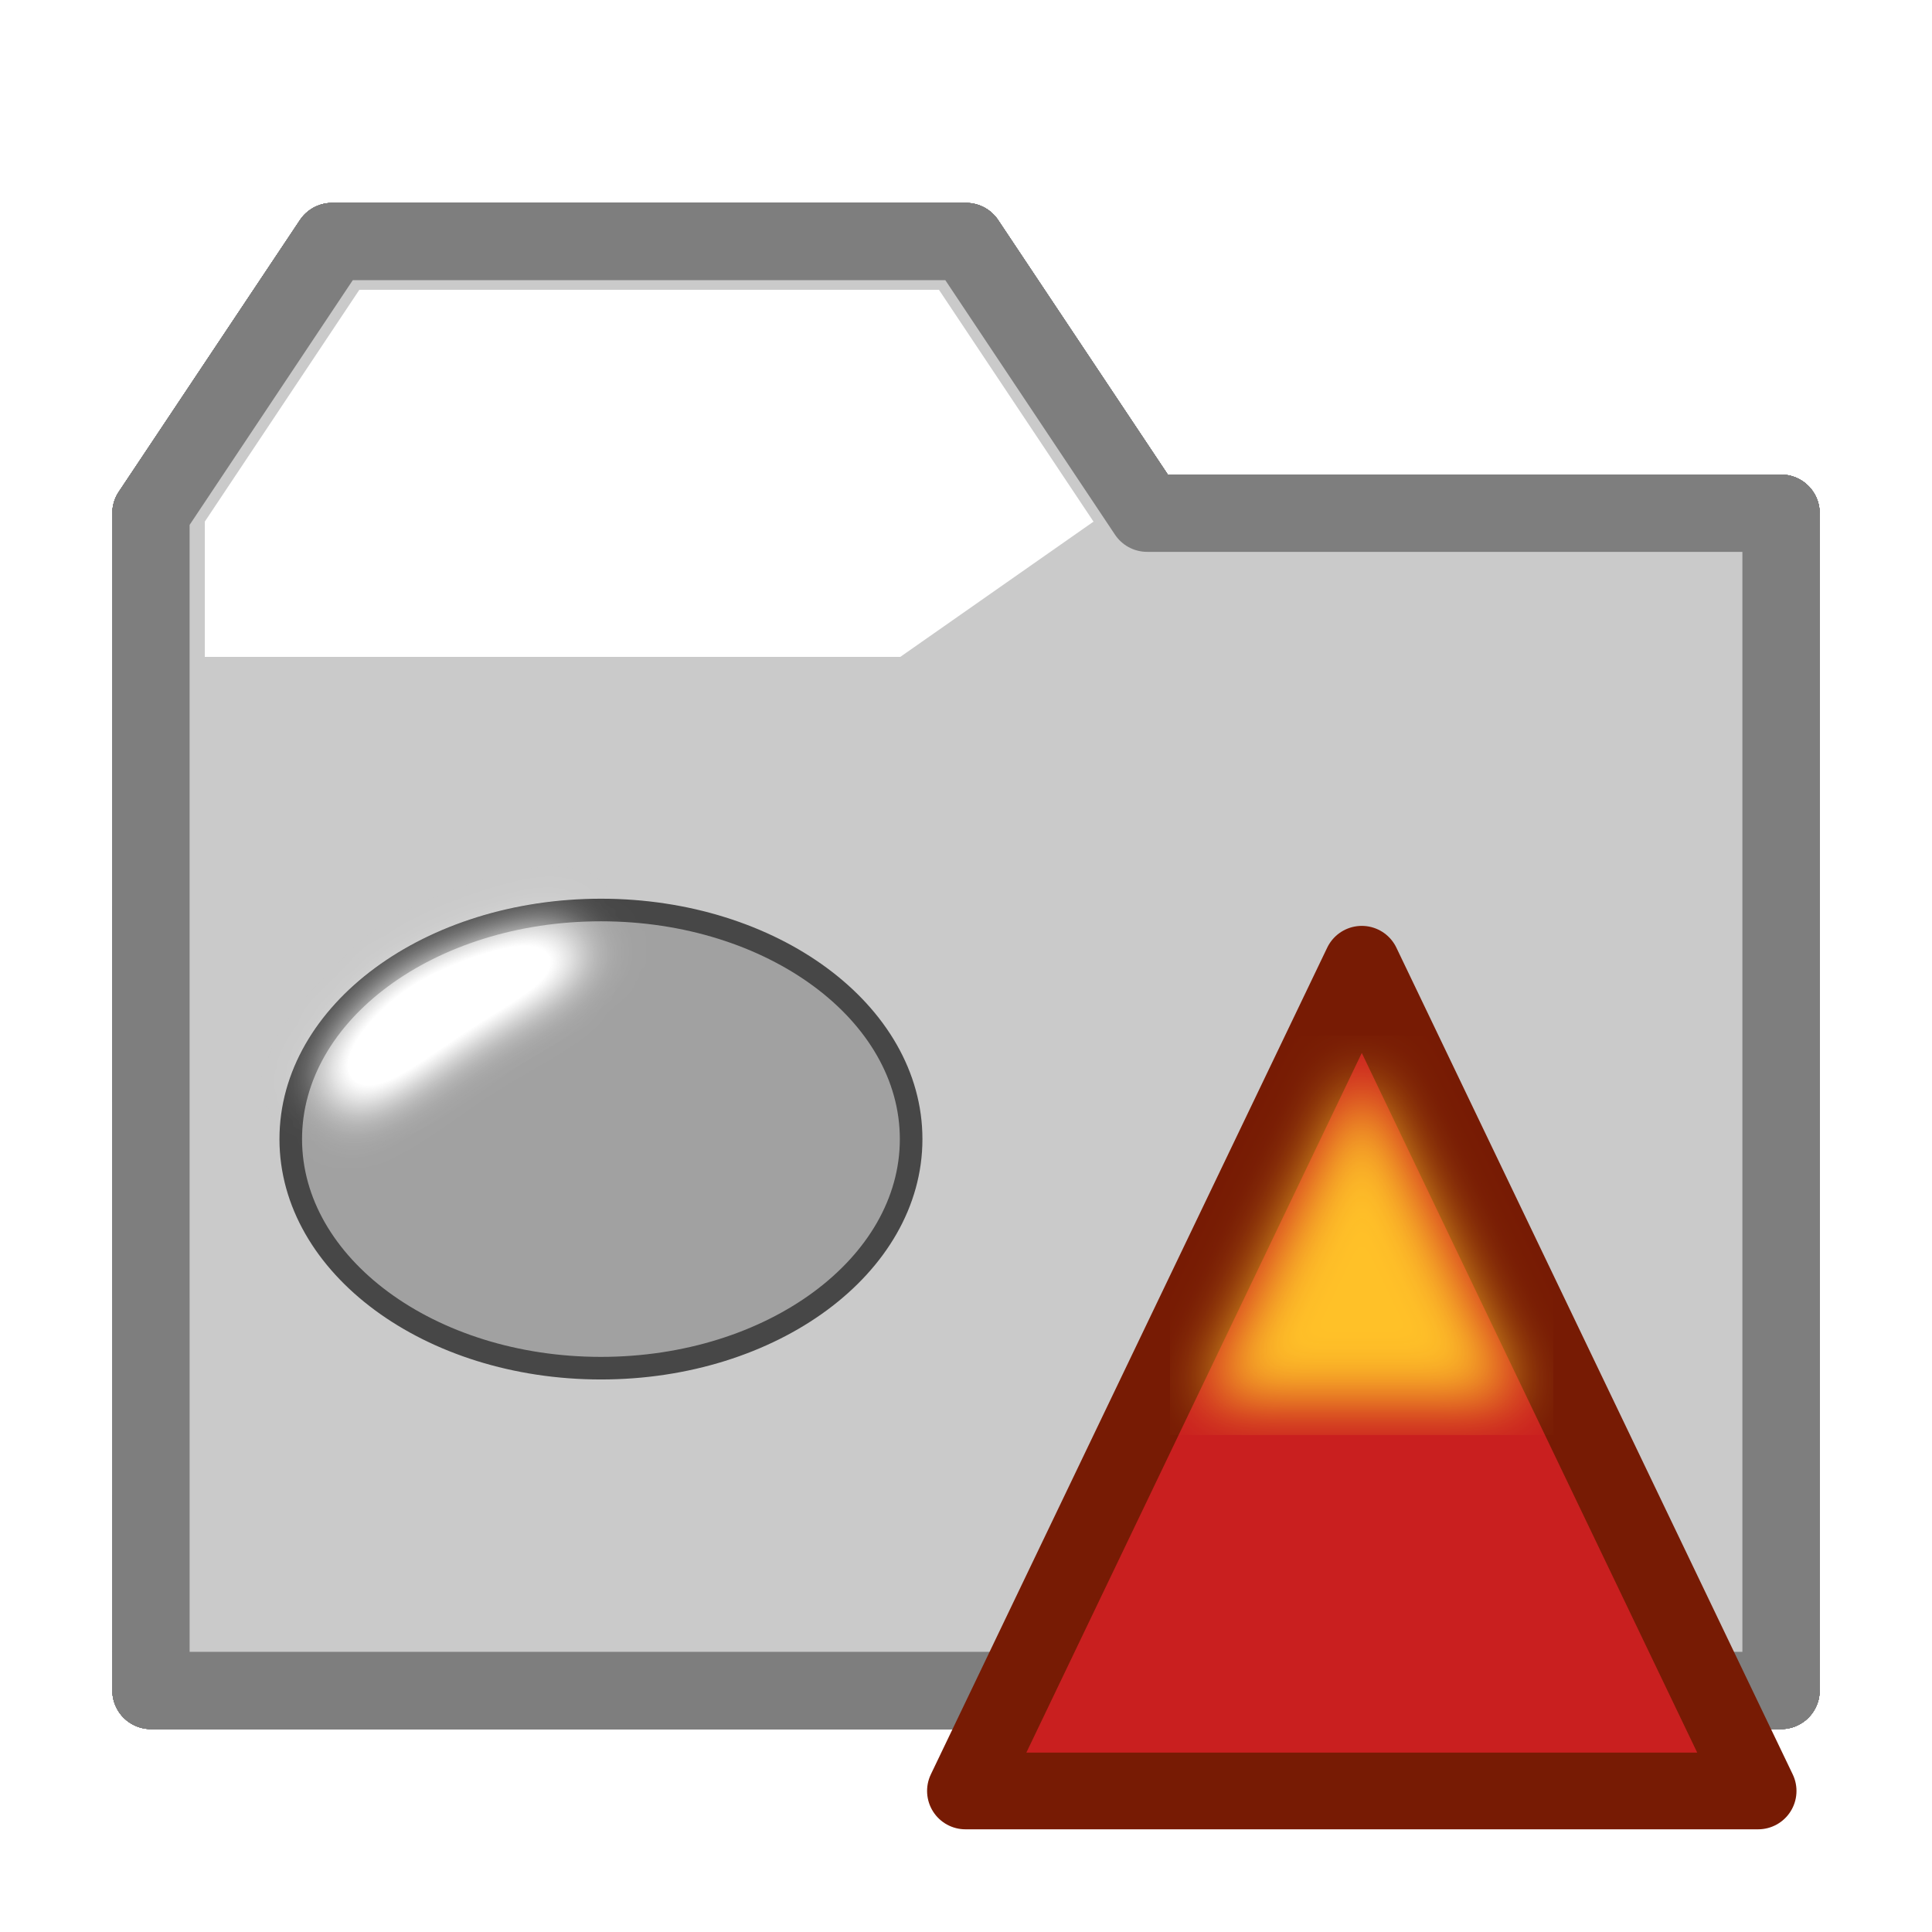
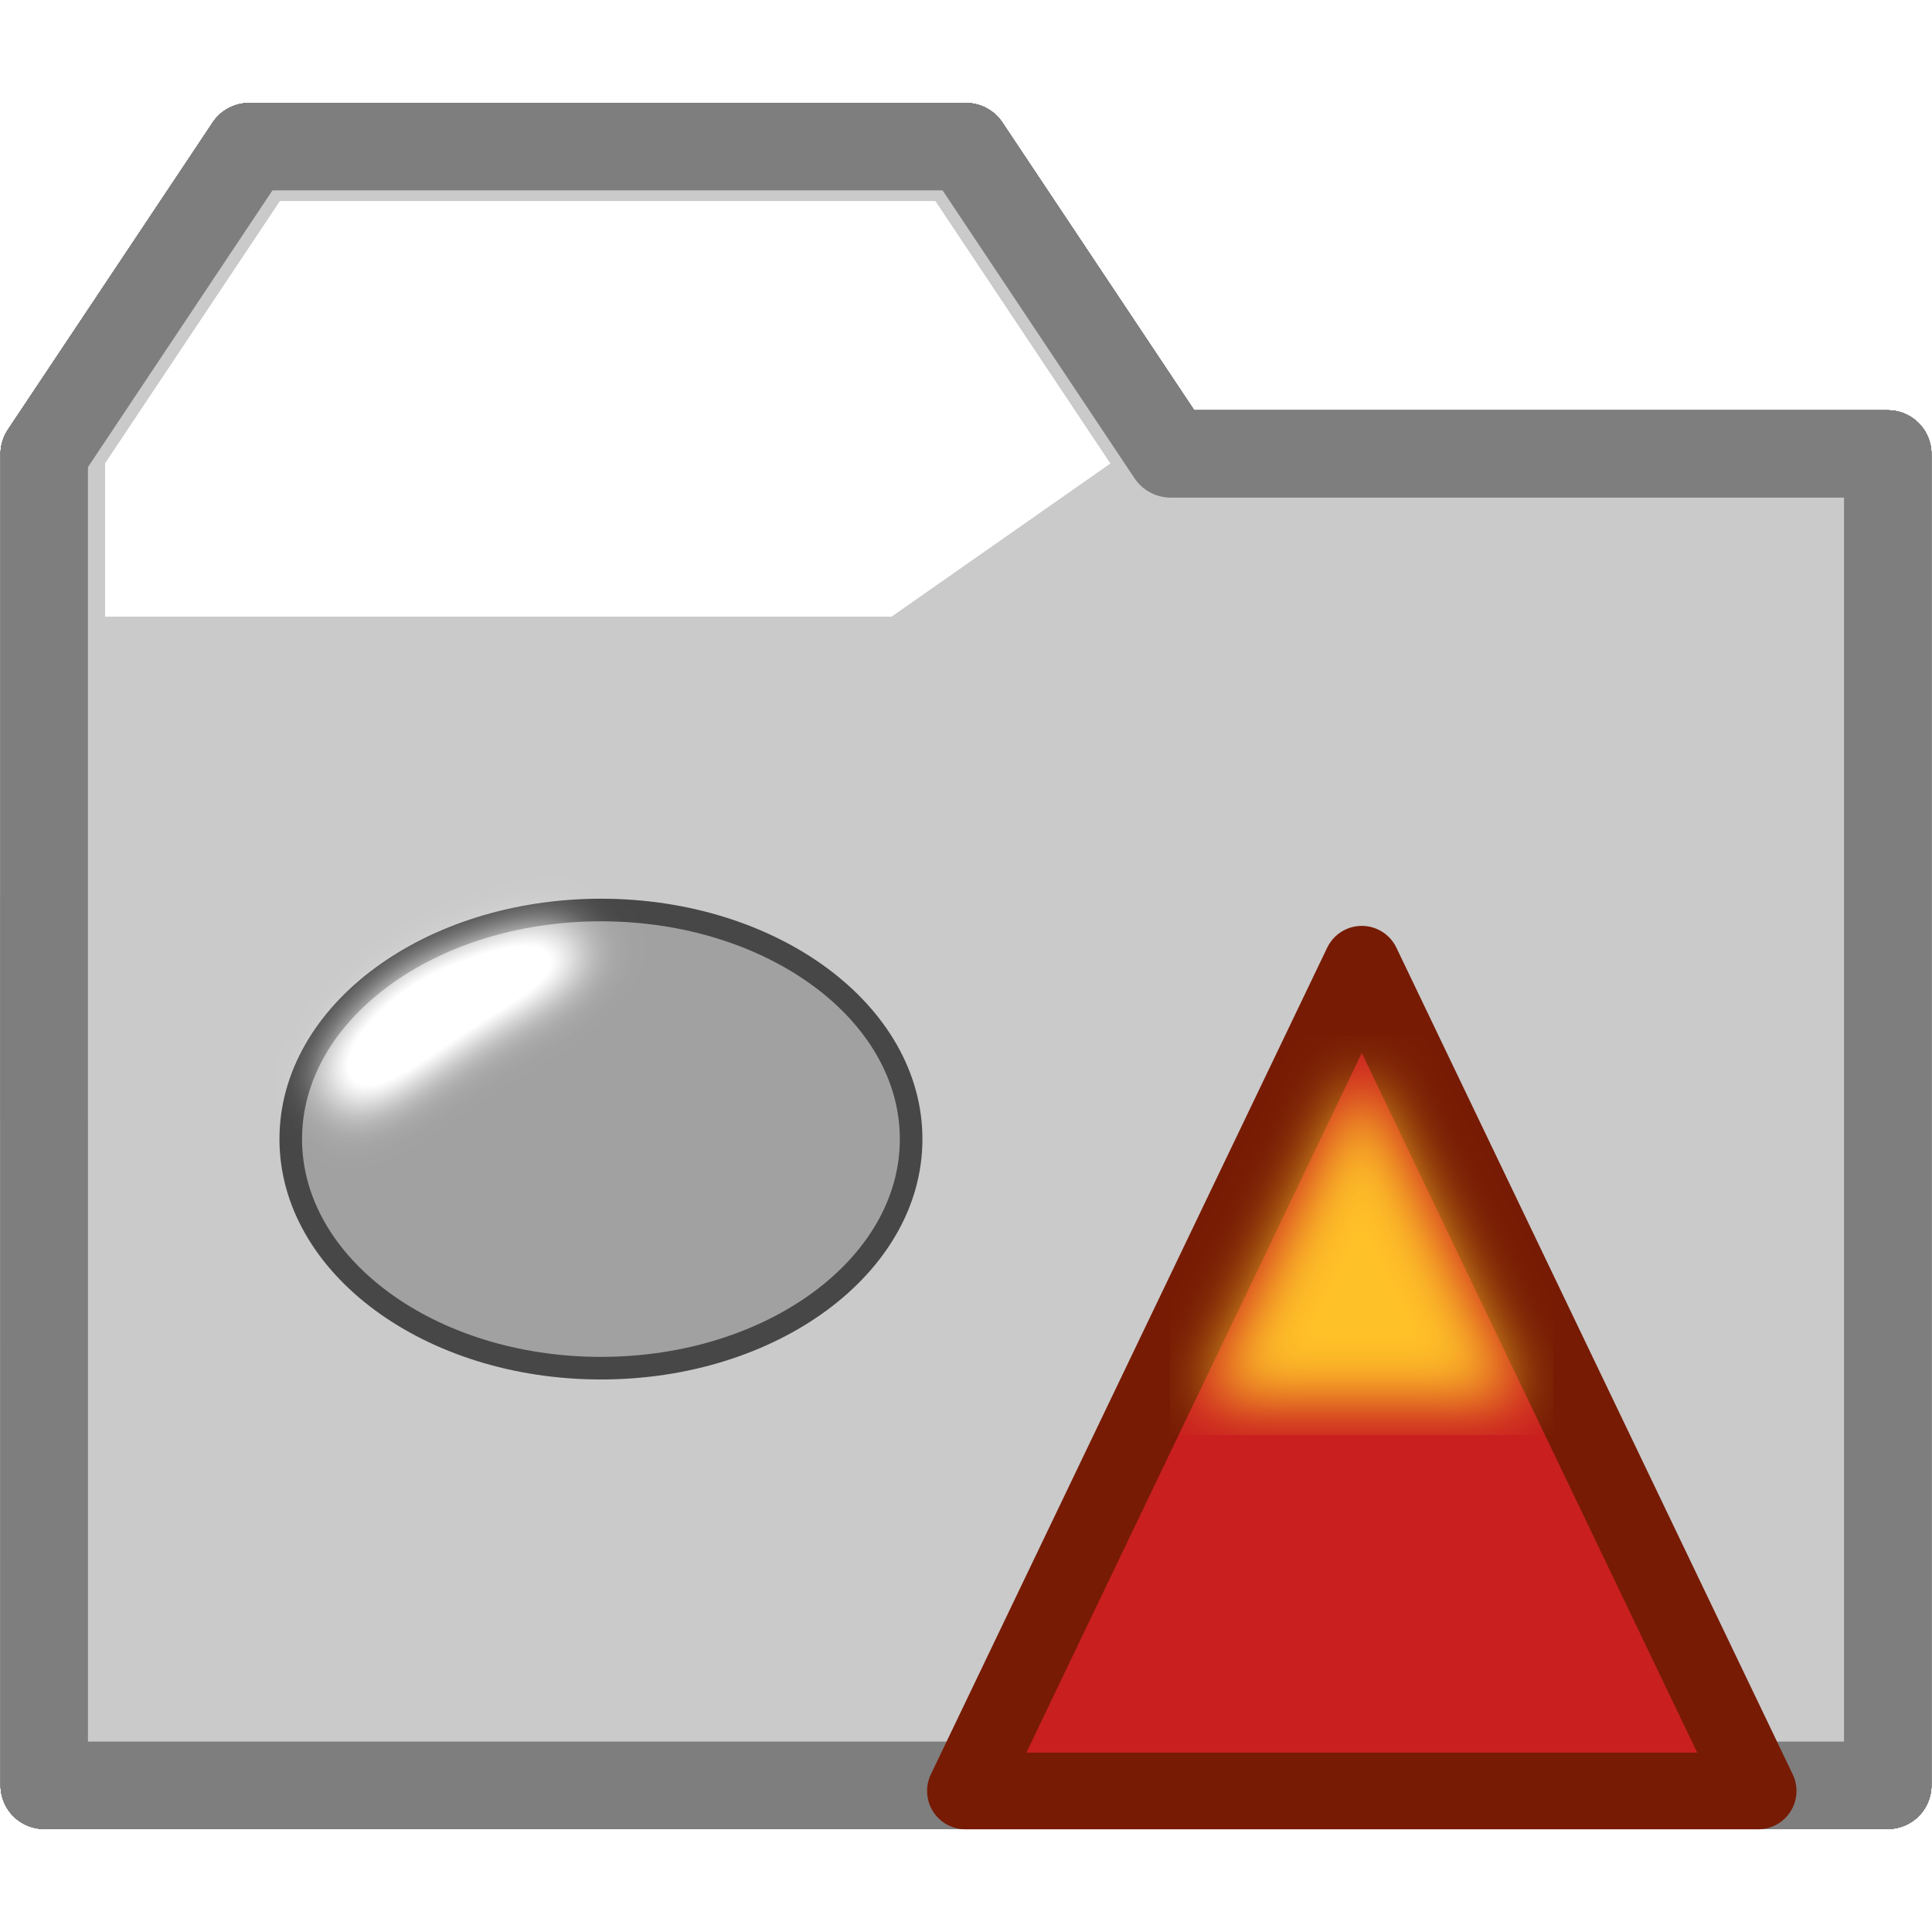
<svg xmlns="http://www.w3.org/2000/svg" height="100" viewBox="0 0 100 100" width="100">
  <filter id="a" color-interpolation-filters="sRGB">
    <feColorMatrix values="0.4 0.4 0.4 0 0 0.4 0.4 0.4 0 0 0.4 0.4 0.4 0 0 0 0 0 1 0" />
  </filter>
  <filter id="b" color-interpolation-filters="sRGB">
    <feColorMatrix in="SourceGraphic" result="colormatrix" values="1 0 0 0 0 0 1 0 0 0 0 0 1 0 0 -0.212 -0.715 -0.072 1 0" />
    <feComposite in="SourceGraphic" in2="colormatrix" k2="1" k3="0" k4="0" operator="arithmetic" result="composite" />
    <feGaussianBlur result="blur1" stdDeviation="5 .01" />
    <feGaussianBlur in="composite" result="blur2" stdDeviation=".01 5" />
    <feBlend in="blur2" in2="blur1" mode="darken" result="blend" />
  </filter>
  <filter id="c" color-interpolation-filters="sRGB">
    <feColorMatrix in="SourceGraphic" result="colormatrix" values="1 0 0 0 0 0 1 0 0 0 0 0 1 0 0 -0.212 -0.715 -0.072 1 0" />
    <feComposite in="SourceGraphic" in2="colormatrix" k2="1" k3="0" k4="0" operator="arithmetic" result="composite" />
    <feGaussianBlur result="blur1" stdDeviation="5 .01" />
    <feGaussianBlur in="composite" result="blur2" stdDeviation=".01 5" />
    <feBlend in="blur2" in2="blur1" mode="darken" result="blend" />
  </filter>
  <filter id="d" color-interpolation-filters="sRGB">
    <feColorMatrix values="0.4 0.4 0.4 0 0 0.4 0.4 0.4 0 0 0.4 0.4 0.4 0 0 0 0 0 1 0" />
  </filter>
  <filter id="e" color-interpolation-filters="sRGB">
    <feColorMatrix in="SourceGraphic" result="colormatrix" values="1 0 0 0 0 0 1 0 0 0 0 0 1 0 0 -0.212 -0.715 -0.072 1 0" />
    <feComposite in="SourceGraphic" in2="colormatrix" k2="1" k3="0" k4="0" operator="arithmetic" result="composite" />
    <feGaussianBlur result="blur1" stdDeviation="5 .01" />
    <feGaussianBlur in="composite" result="blur2" stdDeviation=".01 5" />
    <feBlend in="blur2" in2="blur1" mode="darken" result="blend" />
  </filter>
  <filter id="f" color-interpolation-filters="sRGB">
    <feColorMatrix in="SourceGraphic" result="colormatrix" values="1 0 0 0 0 0 1 0 0 0 0 0 1 0 0 -0.212 -0.715 -0.072 1 0" />
    <feComposite in="SourceGraphic" in2="colormatrix" k2="1" k3="0" k4="0" operator="arithmetic" result="composite" />
    <feGaussianBlur result="blur1" stdDeviation="5 .01" />
    <feGaussianBlur in="composite" result="blur2" stdDeviation=".01 5" />
    <feBlend in="blur2" in2="blur1" mode="darken" result="blend" />
  </filter>
  <filter id="g" color-interpolation-filters="sRGB">
    <feGaussianBlur result="blur" stdDeviation="2 2" />
  </filter>
-   <path d="m7.815 87.498h84.371v-60.934h-32.811l-9.375-14.062h-32.811l-9.375 14.062z" style="fill:#fff803;fill-rule:evenodd;stroke:#bf7c00;stroke-linejoin:round;stroke-width:4;filter:url(#a)" />
-   <path d="m10.6 34h36l10-7-8-12h-30l-8 12z" fill="#fdffcc" filter="url(#a)" stroke-width=".847" />
-   <path d="m7.815 87.498h84.371v-60.934h-32.811l-9.375-14.062h-32.811l-9.375 14.062z" style="fill:#fff803;fill-rule:evenodd;stroke:#bf7c00;stroke-linejoin:round;stroke-width:4;filter:url(#a)" />
-   <path d="m10.6 34h36l10-7-8-12h-30l-8 12z" fill="#fdffcc" filter="url(#a)" stroke-width=".847" />
+   <g filter="url(#a)" transform="translate(-.570895 .510333)">
+     <path d="m2.862 91.897h95.417v-68.912h-37.107l-10.602-15.903h-37.107l-10.602 15.903z" fill="#fff803" fill-rule="evenodd" stroke="#bf7c00" stroke-linejoin="round" stroke-width="4.524" />
+     <path d="m6.012 31.395h40.713l11.309-7.916-9.047-13.571h-33.928l-9.047 13.571z" fill="#fdffcc" stroke-width=".958" />
+   </g>
+   <g filter="url(#a)" transform="translate(-.570895 .510333)">
+     <path d="m2.862 91.897h95.417v-68.912h-37.107l-10.602-15.903h-37.107l-10.602 15.903z" fill="#fff803" fill-rule="evenodd" stroke="#bf7c00" stroke-linejoin="round" stroke-width="4.524" />
+     <path d="m6.012 31.395h40.713l11.309-7.916-9.047-13.571h-33.928l-9.047 13.571z" fill="#fdffcc" stroke-width=".958" />
+   </g>
  <g filter="url(#a)" transform="matrix(.3897029 0 0 .3897029 11.66133 -36.82366)">
    <ellipse cx="49.893" cy="245.784" fill="#0b8ff9" rx="41.199" ry="30.427" stroke="#00456c" stroke-linejoin="round" stroke-width="3" />
    <path d="m-83.976 208.449c0 2.865-13.213.858-19.058.858-5.845 0-18.668.897-18.668-1.968s10.298-6.005 16.143-6.005c5.845 0 21.583 4.251 21.583 7.116z" fill="#f6fbff" filter="url(#b)" transform="matrix(.8299576 -.5578265 .5578265 .8299576 0 0)" />
  </g>
-   <path d="m7.815 87.498h84.371v-60.934h-32.811l-9.375-14.062h-32.811l-9.375 14.062z" style="fill:#fff803;fill-rule:evenodd;stroke:#bf7c00;stroke-linejoin:round;stroke-width:4;filter:url(#a)" />
-   <path d="m10.6 34h36l10-7-8-12h-30l-8 12z" fill="#fdffcc" filter="url(#a)" stroke-width=".847" />
-   <path d="m7.815 87.498h84.371v-60.934h-32.811l-9.375-14.062h-32.811l-9.375 14.062z" style="fill:#fff803;fill-rule:evenodd;stroke:#bf7c00;stroke-linejoin:round;stroke-width:4;filter:url(#a)" />
-   <path d="m10.6 34h36l10-7-8-12h-30l-8 12z" fill="#fdffcc" filter="url(#a)" stroke-width=".847" />
+   <g filter="url(#a)" transform="translate(-.570895 .510333)">
+     <path d="m2.862 91.897h95.417v-68.912h-37.107l-10.602-15.903h-37.107l-10.602 15.903z" fill="#fff803" fill-rule="evenodd" stroke="#bf7c00" stroke-linejoin="round" stroke-width="4.524" />
+     <path d="m6.012 31.395h40.713l11.309-7.916-9.047-13.571h-33.928l-9.047 13.571z" fill="#fdffcc" stroke-width=".958" />
+   </g>
+   <g filter="url(#a)" transform="translate(-.570895 .510333)">
+     <path d="m2.862 91.897h95.417v-68.912h-37.107l-10.602-15.903h-37.107l-10.602 15.903z" fill="#fff803" fill-rule="evenodd" stroke="#bf7c00" stroke-linejoin="round" stroke-width="4.524" />
+     <path d="m6.012 31.395h40.713l11.309-7.916-9.047-13.571h-33.928l-9.047 13.571z" fill="#fdffcc" stroke-width=".958" />
+   </g>
  <g filter="url(#a)" transform="matrix(.3897029 0 0 .3897029 11.66133 -36.82366)">
    <ellipse cx="49.893" cy="245.784" fill="#0b8ff9" rx="41.199" ry="30.427" stroke="#00456c" stroke-linejoin="round" stroke-width="3" />
    <path d="m-83.976 208.449c0 2.865-13.213.858-19.058.858-5.845 0-18.668.897-18.668-1.968s10.298-6.005 16.143-6.005c5.845 0 21.583 4.251 21.583 7.116z" fill="#f6fbff" filter="url(#c)" transform="matrix(.8299576 -.5578265 .5578265 .8299576 0 0)" />
  </g>
-   <path d="m7.815 87.498h84.371v-60.934h-32.811l-9.375-14.062h-32.811l-9.375 14.062z" style="fill:#fff803;fill-rule:evenodd;stroke:#bf7c00;stroke-linejoin:round;stroke-width:4;filter:url(#d)" />
-   <path d="m10.6 34h36l10-7-8-12h-30l-8 12z" fill="#fdffcc" filter="url(#d)" stroke-width=".847" />
-   <path d="m7.815 87.498h84.371v-60.934h-32.811l-9.375-14.062h-32.811l-9.375 14.062z" style="fill:#fff803;fill-rule:evenodd;stroke:#bf7c00;stroke-linejoin:round;stroke-width:4;filter:url(#d)" />
-   <path d="m10.6 34h36l10-7-8-12h-30l-8 12z" fill="#fdffcc" filter="url(#d)" stroke-width=".847" />
+   <g filter="url(#d)" transform="translate(-.570895 .510333)">
+     <path d="m2.862 91.897h95.417v-68.912h-37.107l-10.602-15.903h-37.107l-10.602 15.903z" fill="#fff803" fill-rule="evenodd" stroke="#bf7c00" stroke-linejoin="round" stroke-width="4.524" />
+     <path d="m6.012 31.395h40.713l11.309-7.916-9.047-13.571h-33.928l-9.047 13.571z" fill="#fdffcc" stroke-width=".958" />
+   </g>
+   <g filter="url(#d)" transform="translate(-.570895 .510333)">
+     <path d="m2.862 91.897h95.417v-68.912h-37.107l-10.602-15.903h-37.107l-10.602 15.903z" fill="#fff803" fill-rule="evenodd" stroke="#bf7c00" stroke-linejoin="round" stroke-width="4.524" />
+     <path d="m6.012 31.395h40.713l11.309-7.916-9.047-13.571h-33.928l-9.047 13.571z" fill="#fdffcc" stroke-width=".958" />
+   </g>
  <g filter="url(#d)" transform="matrix(.3897029 0 0 .3897029 11.66133 -36.82366)">
    <ellipse cx="49.893" cy="245.784" fill="#0b8ff9" rx="41.199" ry="30.427" stroke="#00456c" stroke-linejoin="round" stroke-width="3" />
    <path d="m-83.976 208.449c0 2.865-13.213.858-19.058.858-5.845 0-18.668.897-18.668-1.968s10.298-6.005 16.143-6.005c5.845 0 21.583 4.251 21.583 7.116z" fill="#f6fbff" filter="url(#e)" transform="matrix(.8299576 -.5578265 .5578265 .8299576 0 0)" />
  </g>
-   <path d="m7.815 87.498h84.371v-60.934h-32.811l-9.375-14.062h-32.811l-9.375 14.062z" style="fill:#fff803;fill-rule:evenodd;stroke:#bf7c00;stroke-linejoin:round;stroke-width:4;filter:url(#d)" />
-   <path d="m10.6 34h36l10-7-8-12h-30l-8 12z" fill="#fdffcc" filter="url(#d)" stroke-width=".847" />
-   <path d="m7.815 87.498h84.371v-60.934h-32.811l-9.375-14.062h-32.811l-9.375 14.062z" style="fill:#fff803;fill-rule:evenodd;stroke:#bf7c00;stroke-linejoin:round;stroke-width:4;filter:url(#d)" />
-   <path d="m10.6 34h36l10-7-8-12h-30l-8 12z" fill="#fdffcc" filter="url(#d)" stroke-width=".847" />
+   <g filter="url(#d)" transform="translate(-.570895 .510333)">
+     <path d="m2.862 91.897h95.417v-68.912h-37.107l-10.602-15.903h-37.107l-10.602 15.903z" fill="#fff803" fill-rule="evenodd" stroke="#bf7c00" stroke-linejoin="round" stroke-width="4.524" />
+     <path d="m6.012 31.395h40.713l11.309-7.916-9.047-13.571h-33.928l-9.047 13.571z" fill="#fdffcc" stroke-width=".958" />
+   </g>
+   <g filter="url(#d)" transform="translate(-.570895 .510333)">
+     <path d="m2.862 91.897h95.417v-68.912h-37.107l-10.602-15.903h-37.107l-10.602 15.903z" fill="#fff803" fill-rule="evenodd" stroke="#bf7c00" stroke-linejoin="round" stroke-width="4.524" />
+     <path d="m6.012 31.395h40.713l11.309-7.916-9.047-13.571h-33.928l-9.047 13.571z" fill="#fdffcc" stroke-width=".958" />
+   </g>
  <g filter="url(#d)" transform="matrix(.3897029 0 0 .3897029 11.66133 -36.82366)">
    <ellipse cx="49.893" cy="245.784" fill="#0b8ff9" rx="41.199" ry="30.427" stroke="#00456c" stroke-linejoin="round" stroke-width="3" />
    <path d="m-83.976 208.449c0 2.865-13.213.858-19.058.858-5.845 0-18.668.897-18.668-1.968s10.298-6.005 16.143-6.005c5.845 0 21.583 4.251 21.583 7.116z" fill="#f6fbff" filter="url(#f)" transform="matrix(.8299576 -.5578265 .5578265 .8299576 0 0)" />
  </g>
  <g transform="matrix(.773228 0 0 .773228 17.56707 -126.1784)">
    <path d="m68.439 227.73 26.531 55.34-53.063 0z" fill="#c91f1f" stroke="#771b04" stroke-linejoin="round" stroke-width="5.135" />
    <path d="m68.439 234.738 10.679 22.273-21.357 0z" fill="#ffc128" filter="url(#g)" />
  </g>
</svg>
